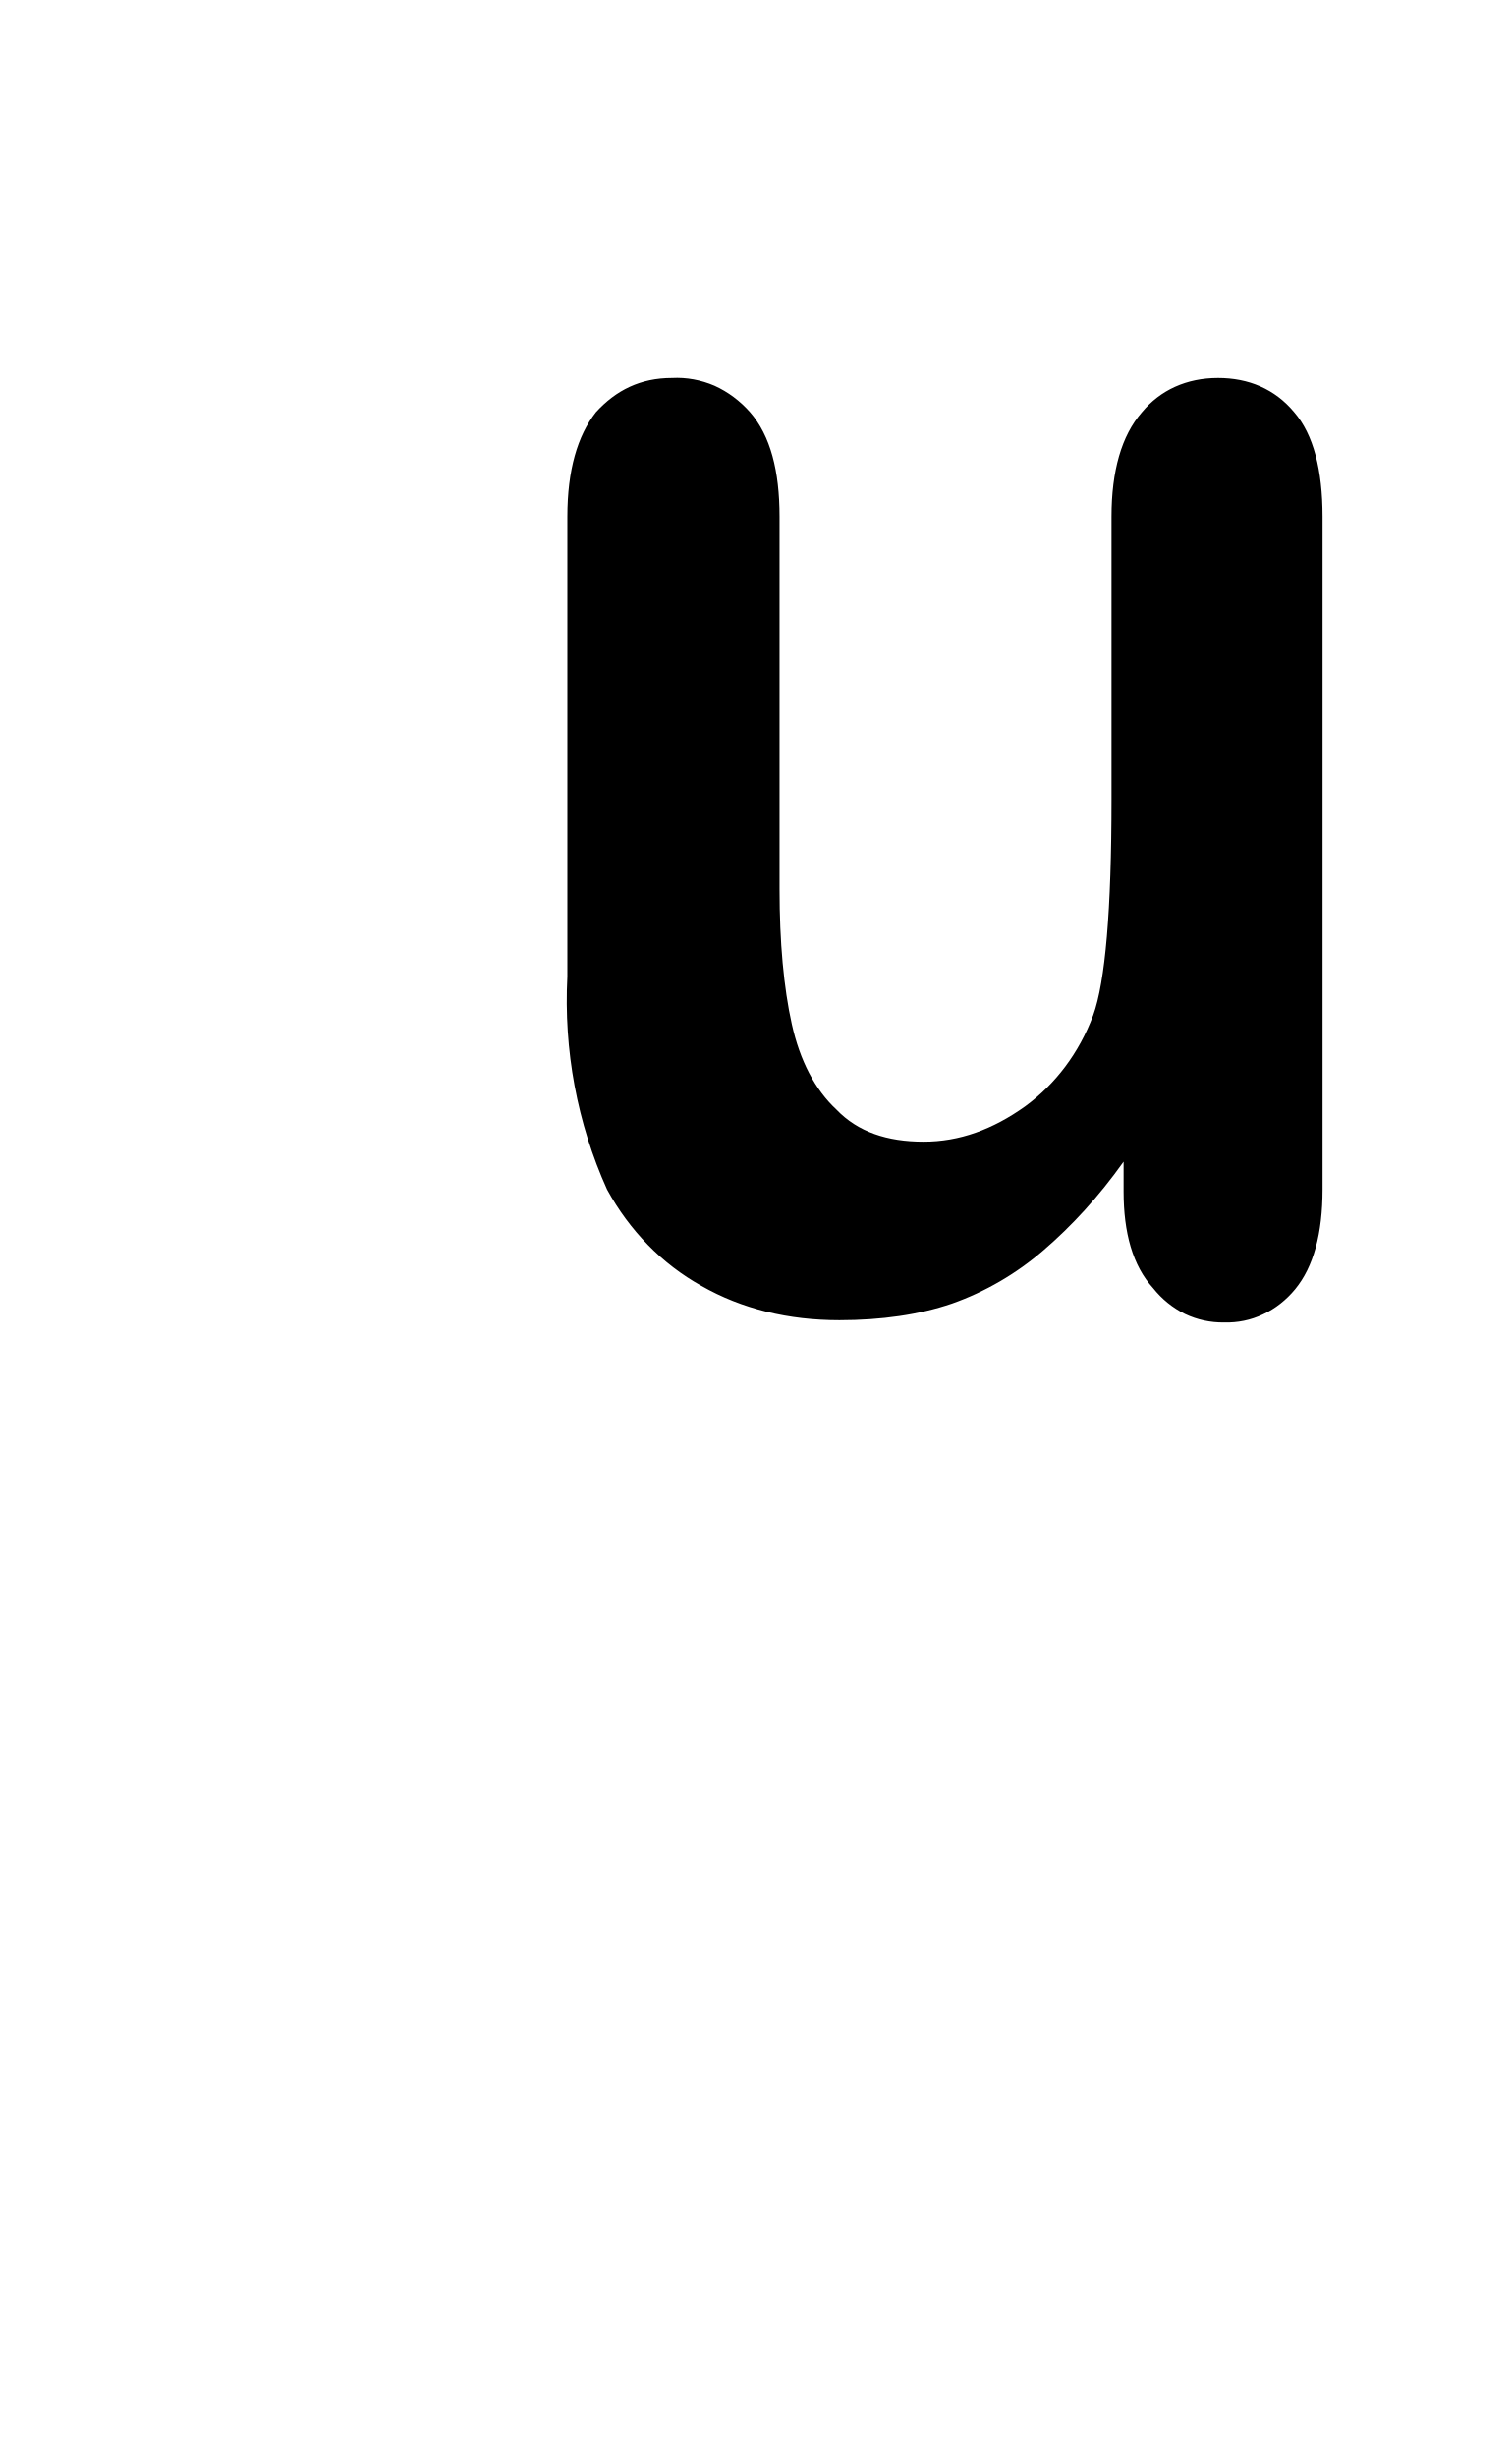
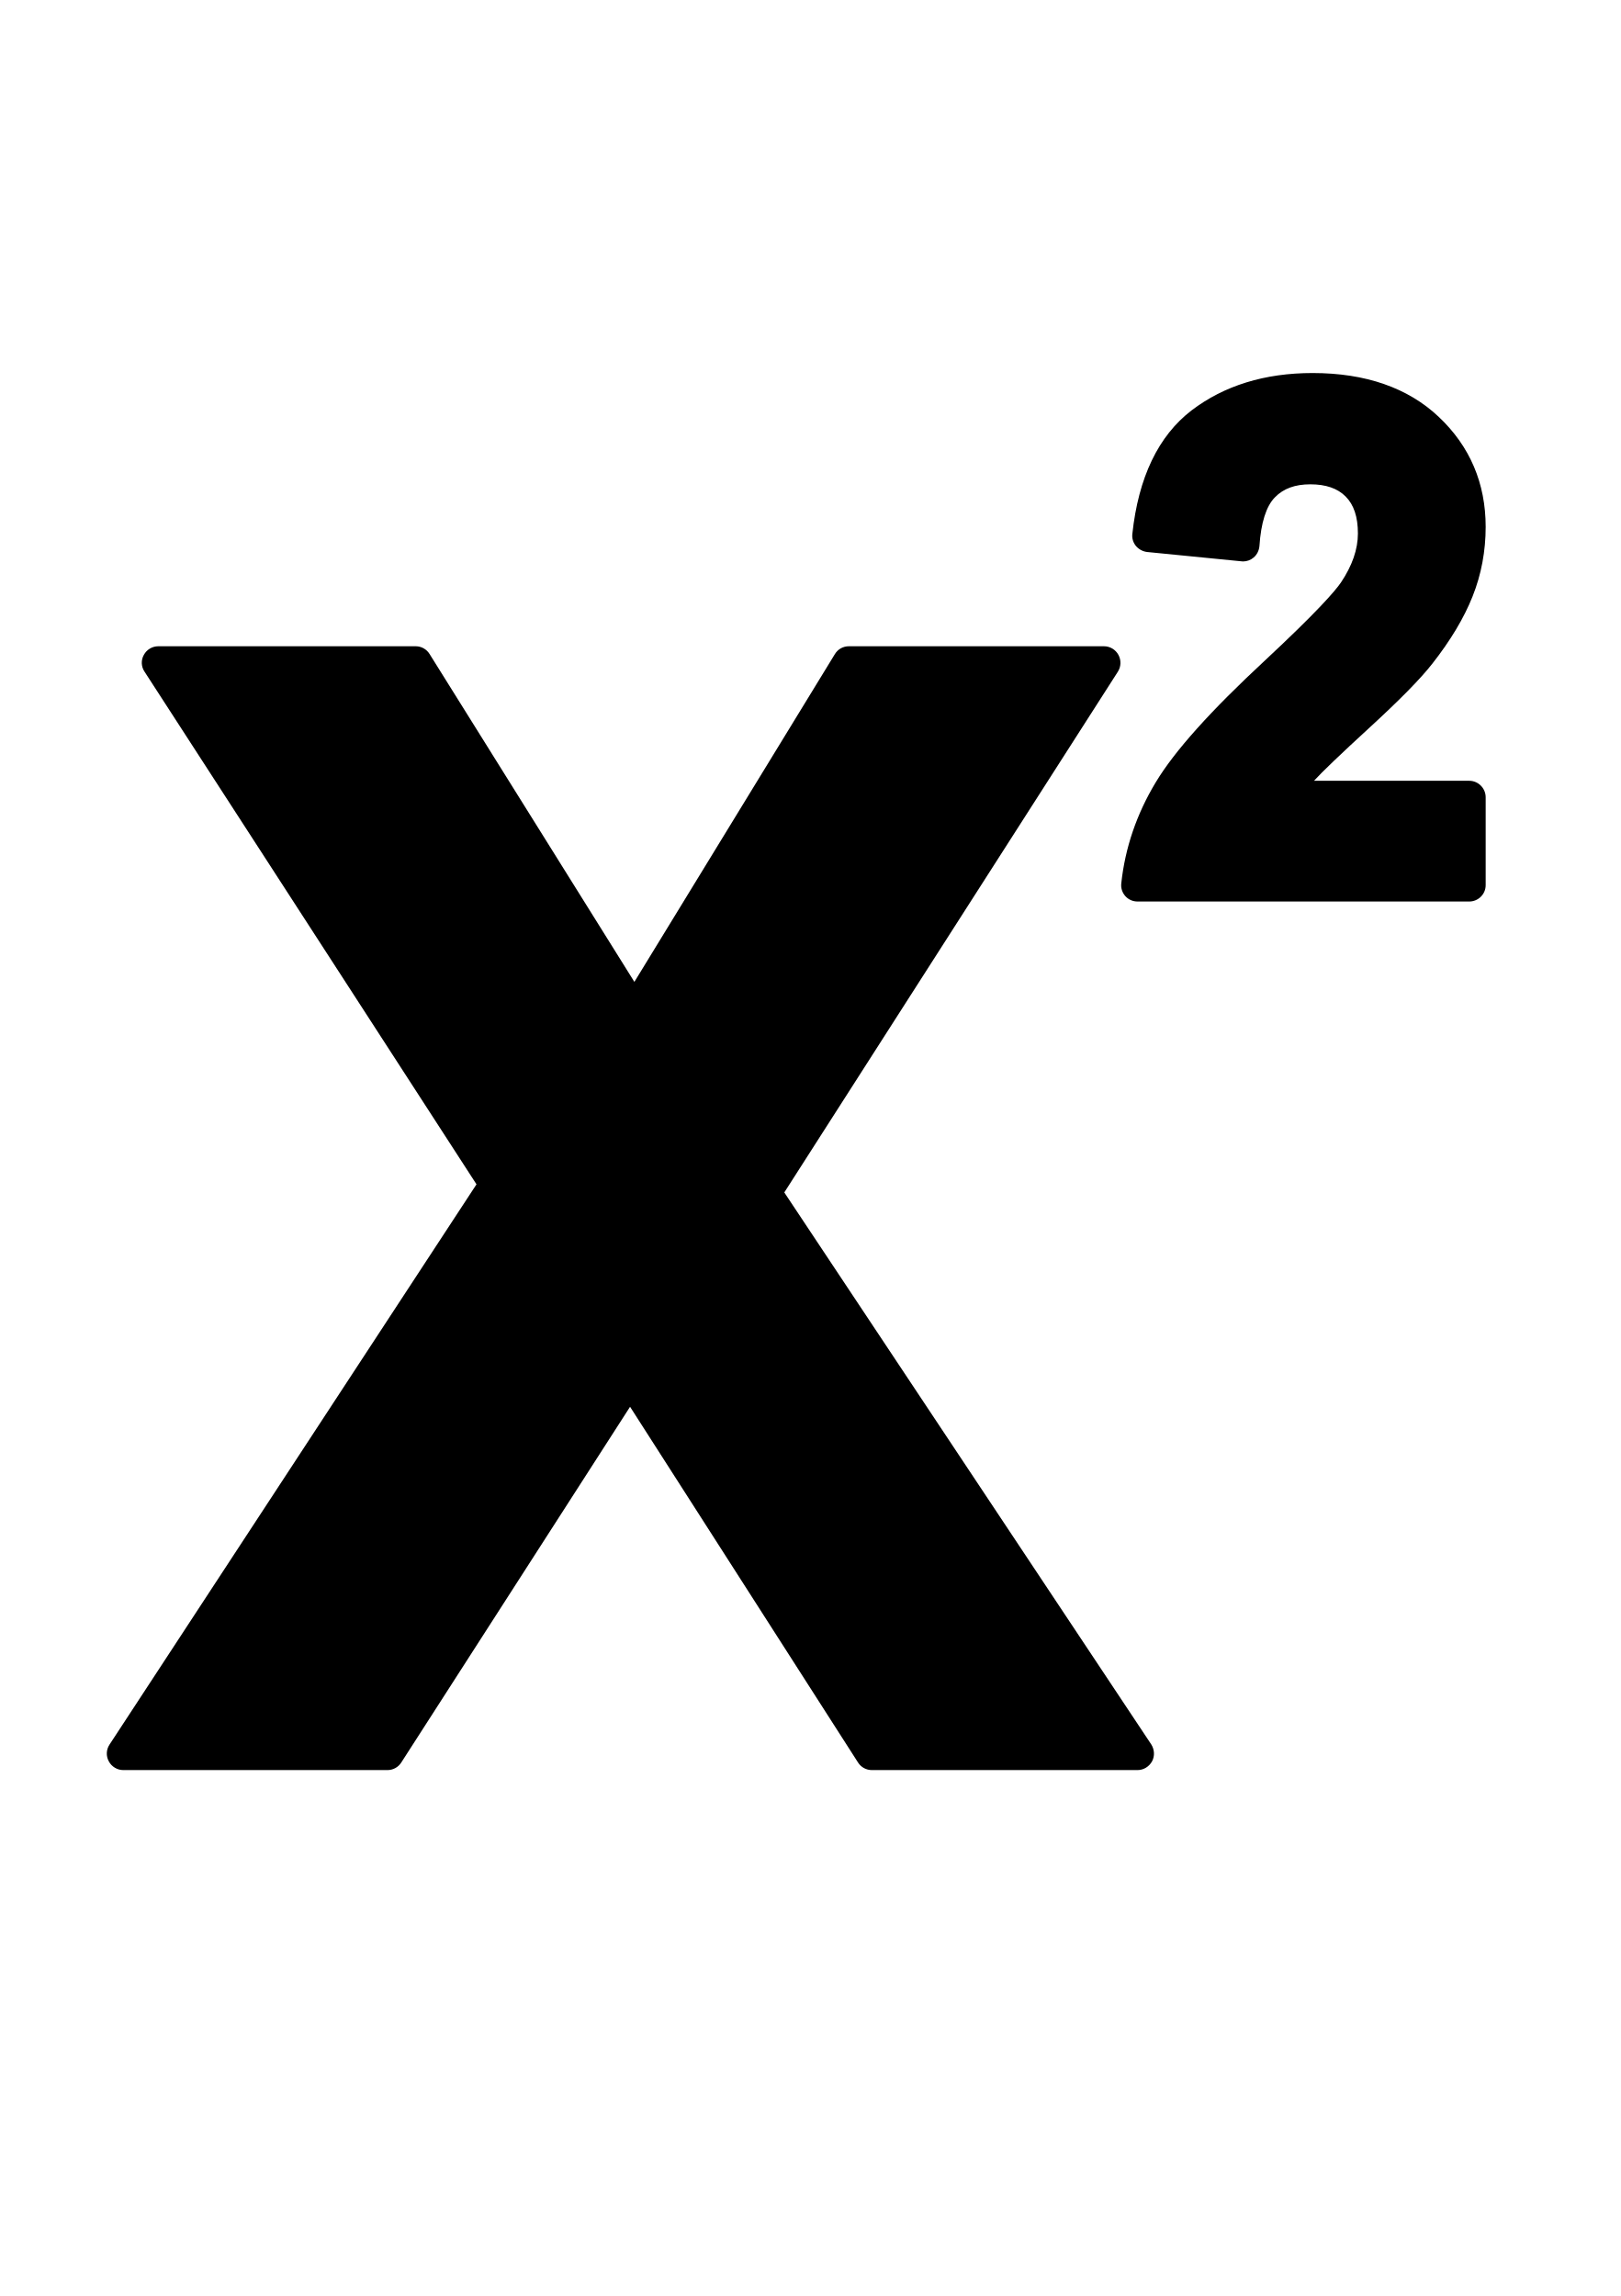
- <svg xmlns="http://www.w3.org/2000/svg" width="8" height="13" viewBox="0 0 8 13" fill="none">
-   <path d="M5.947 6.307V6.149C5.813 6.337 5.673 6.489 5.523 6.618C5.378 6.743 5.214 6.838 5.039 6.9C4.867 6.959 4.663 6.988 4.443 6.988C4.174 6.988 3.927 6.929 3.712 6.806C3.505 6.691 3.332 6.514 3.213 6.296C3.055 5.946 2.983 5.558 3.003 5.169V2.734C3.003 2.488 3.057 2.306 3.154 2.182C3.261 2.065 3.39 2.001 3.557 2.001C3.633 1.997 3.71 2.011 3.782 2.042C3.853 2.074 3.917 2.122 3.97 2.182C4.078 2.306 4.126 2.493 4.126 2.734V4.706C4.126 4.987 4.148 5.228 4.191 5.421C4.234 5.615 4.314 5.768 4.427 5.873C4.54 5.991 4.695 6.043 4.889 6.043C5.077 6.043 5.254 5.979 5.426 5.856C5.587 5.738 5.711 5.574 5.786 5.374C5.85 5.198 5.883 4.817 5.883 4.23V2.734C5.883 2.493 5.936 2.306 6.044 2.182C6.141 2.065 6.28 2.001 6.447 2.001C6.608 2.001 6.748 2.059 6.85 2.182C6.952 2.3 7 2.488 7 2.734V6.296C7 6.53 6.952 6.706 6.855 6.824C6.808 6.881 6.75 6.927 6.685 6.957C6.62 6.988 6.55 7.002 6.479 7C6.408 7.001 6.337 6.986 6.272 6.955C6.207 6.923 6.149 6.876 6.103 6.818C5.995 6.7 5.947 6.524 5.947 6.307Z" fill="black" />
+ <svg xmlns="http://www.w3.org/2000/svg" width="12" height="17" viewBox="0 0 12 17" fill="none">
+   <path d="M5.807 8.829L8.277 4.973C8.301 4.935 8.302 4.888 8.281 4.849C8.26 4.81 8.219 4.785 8.174 4.785H6.285C6.242 4.785 6.203 4.807 6.181 4.844L4.697 7.27L3.181 4.843C3.159 4.807 3.12 4.785 3.078 4.785H1.172C1.127 4.785 1.086 4.81 1.065 4.849C1.043 4.888 1.045 4.936 1.07 4.973L3.528 8.769L0.811 12.917C0.786 12.955 0.784 13.002 0.806 13.042C0.827 13.081 0.868 13.106 0.913 13.106H2.869C2.91 13.106 2.949 13.085 2.971 13.05L4.665 10.416L6.353 13.05C6.375 13.085 6.414 13.106 6.455 13.106H8.422C8.467 13.106 8.508 13.081 8.53 13.041C8.551 13.002 8.548 12.954 8.524 12.916L5.807 8.829Z" fill="black" />
+   <path d="M10.133 5.394C10.361 5.185 10.516 5.028 10.605 4.914C10.74 4.742 10.84 4.575 10.903 4.416C10.968 4.253 11 4.08 11 3.901C11 3.578 10.883 3.304 10.653 3.087C10.425 2.871 10.11 2.762 9.719 2.762C9.364 2.762 9.063 2.855 8.822 3.039C8.577 3.227 8.429 3.534 8.384 3.953C8.38 3.985 8.39 4.017 8.41 4.042C8.431 4.067 8.461 4.083 8.493 4.087L9.191 4.156C9.195 4.157 9.199 4.157 9.203 4.157C9.232 4.157 9.26 4.147 9.282 4.128C9.307 4.107 9.322 4.076 9.325 4.043C9.336 3.872 9.375 3.747 9.44 3.682C9.503 3.617 9.589 3.586 9.702 3.586C9.817 3.586 9.903 3.616 9.963 3.676C10.024 3.737 10.054 3.827 10.054 3.95C10.054 4.067 10.012 4.188 9.929 4.312C9.885 4.377 9.75 4.532 9.367 4.889C8.963 5.264 8.698 5.559 8.558 5.791C8.416 6.026 8.33 6.278 8.302 6.541C8.298 6.575 8.309 6.609 8.332 6.635C8.355 6.661 8.388 6.675 8.423 6.675H10.878C10.945 6.675 11 6.621 11 6.554V5.903C11 5.836 10.945 5.781 10.878 5.781H9.729C9.789 5.715 9.925 5.585 10.133 5.394Z" fill="black" />
</svg>
